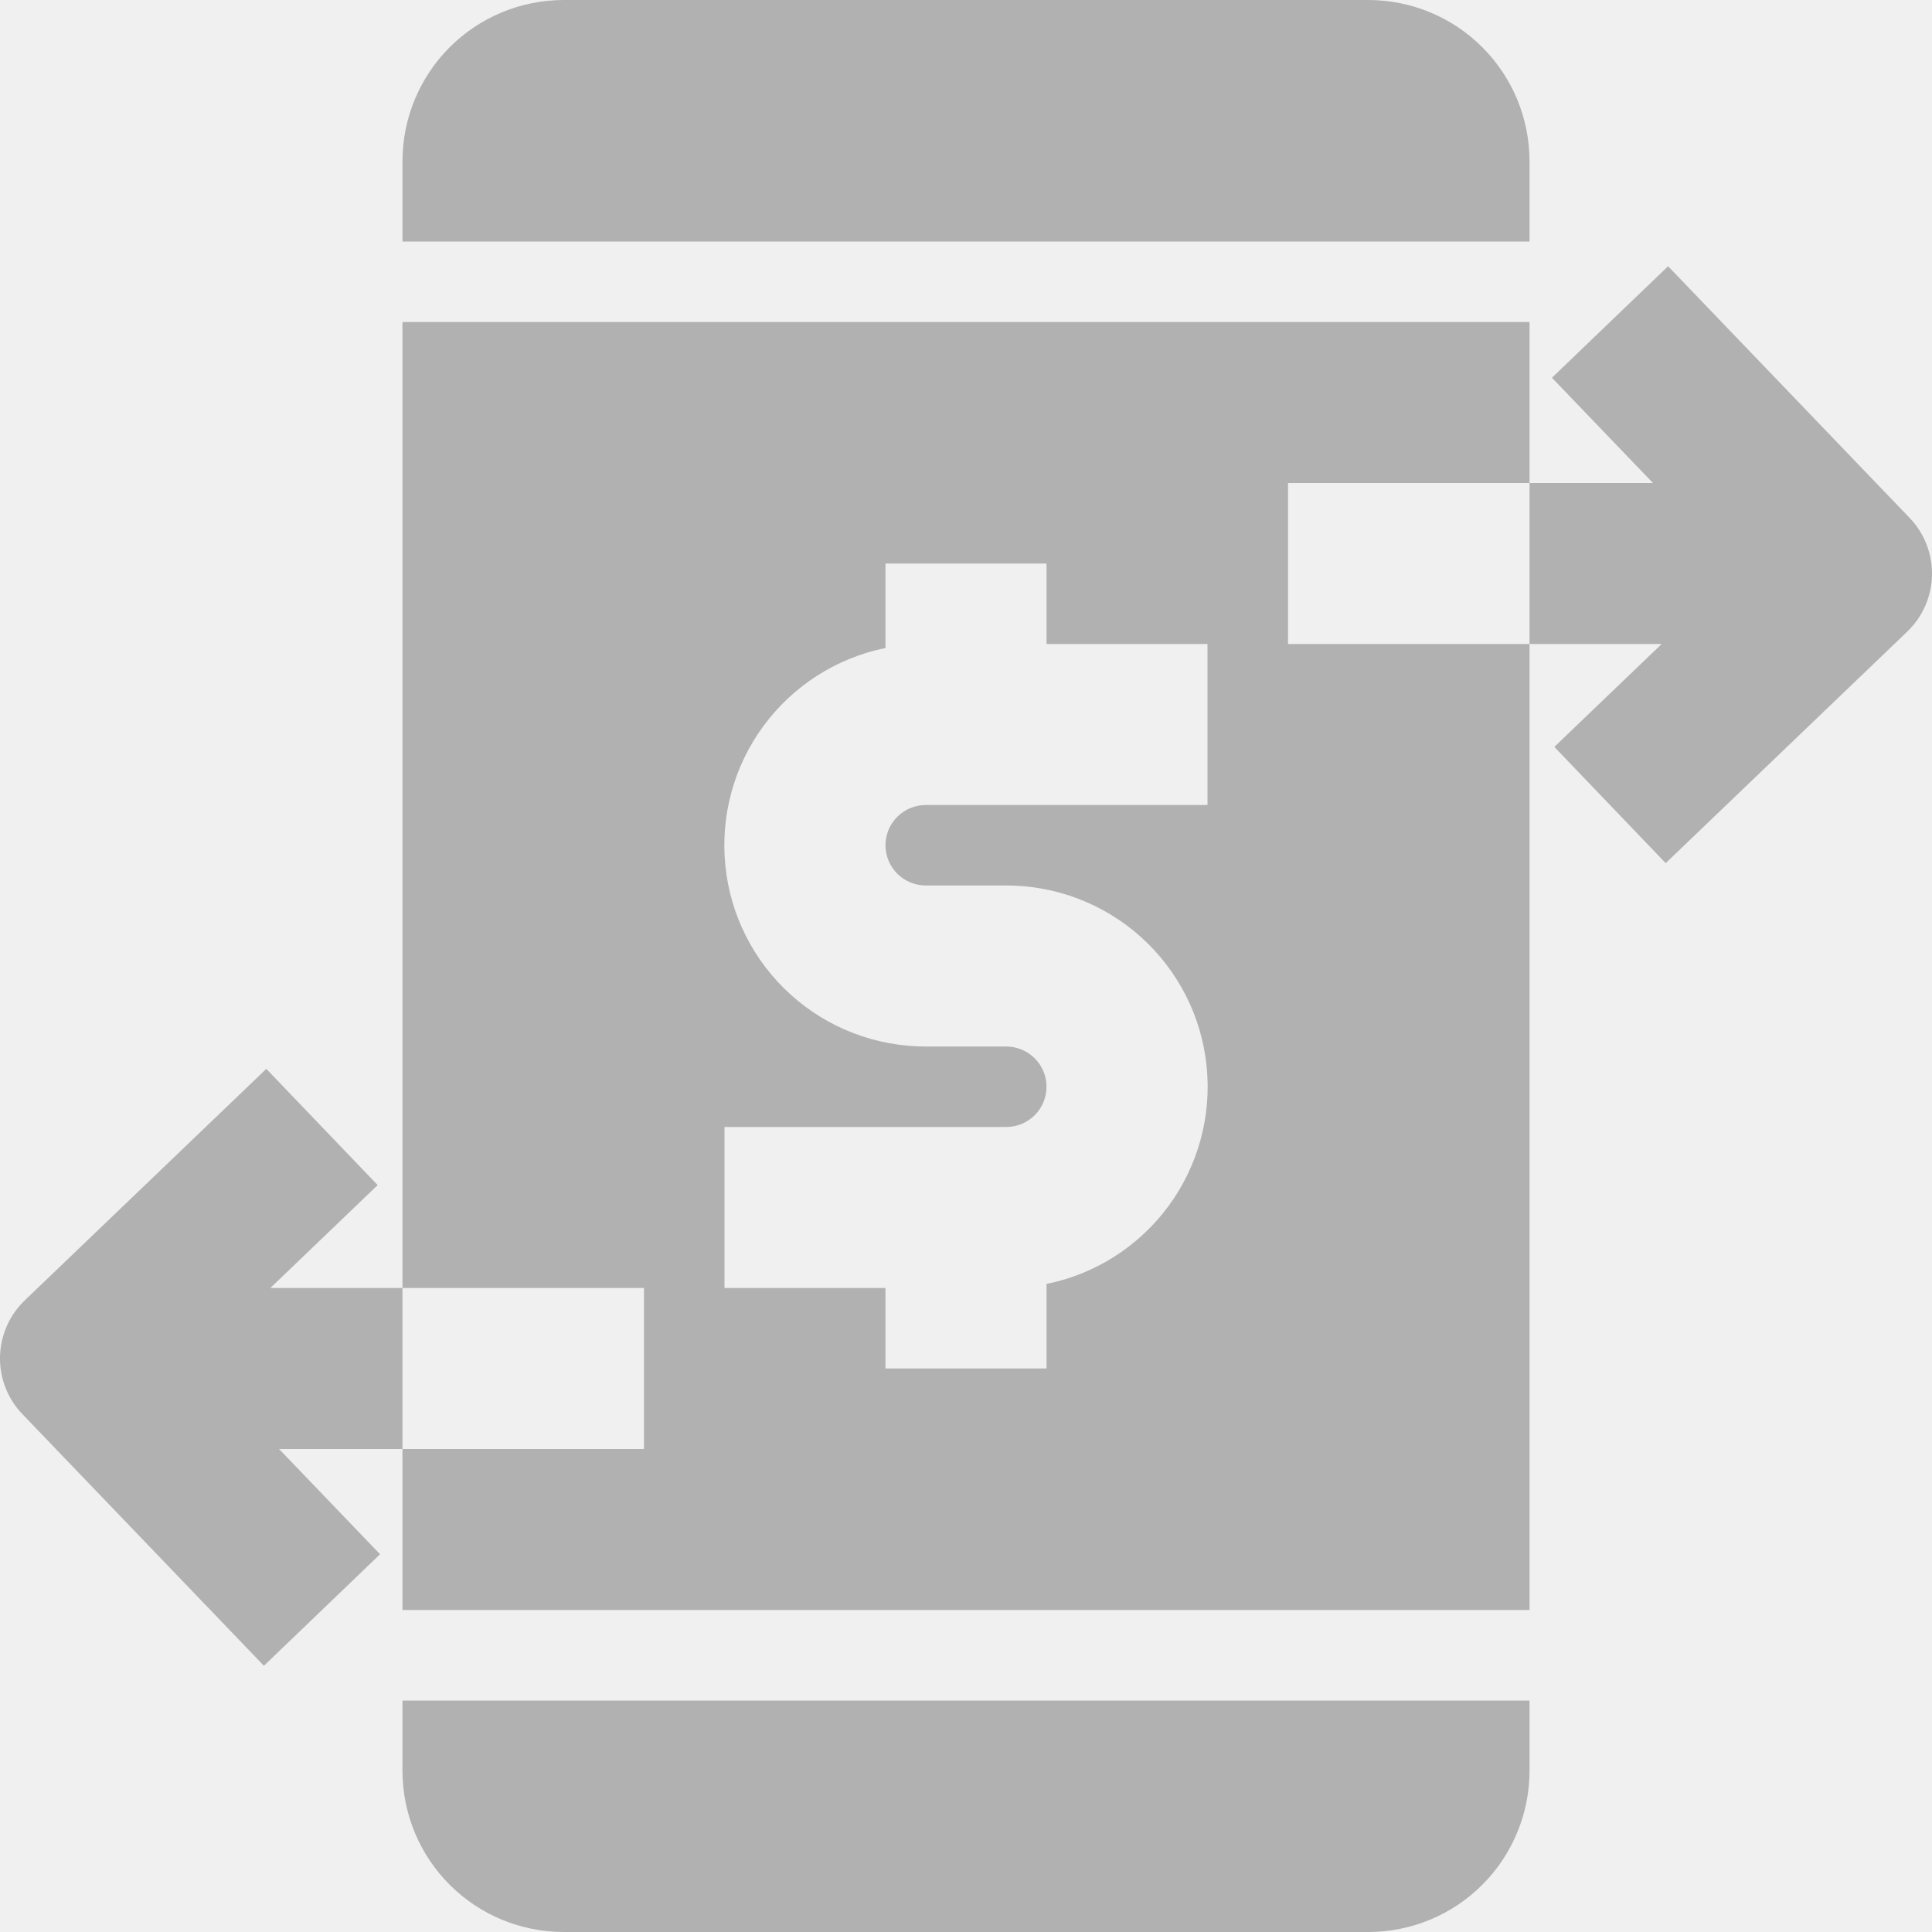
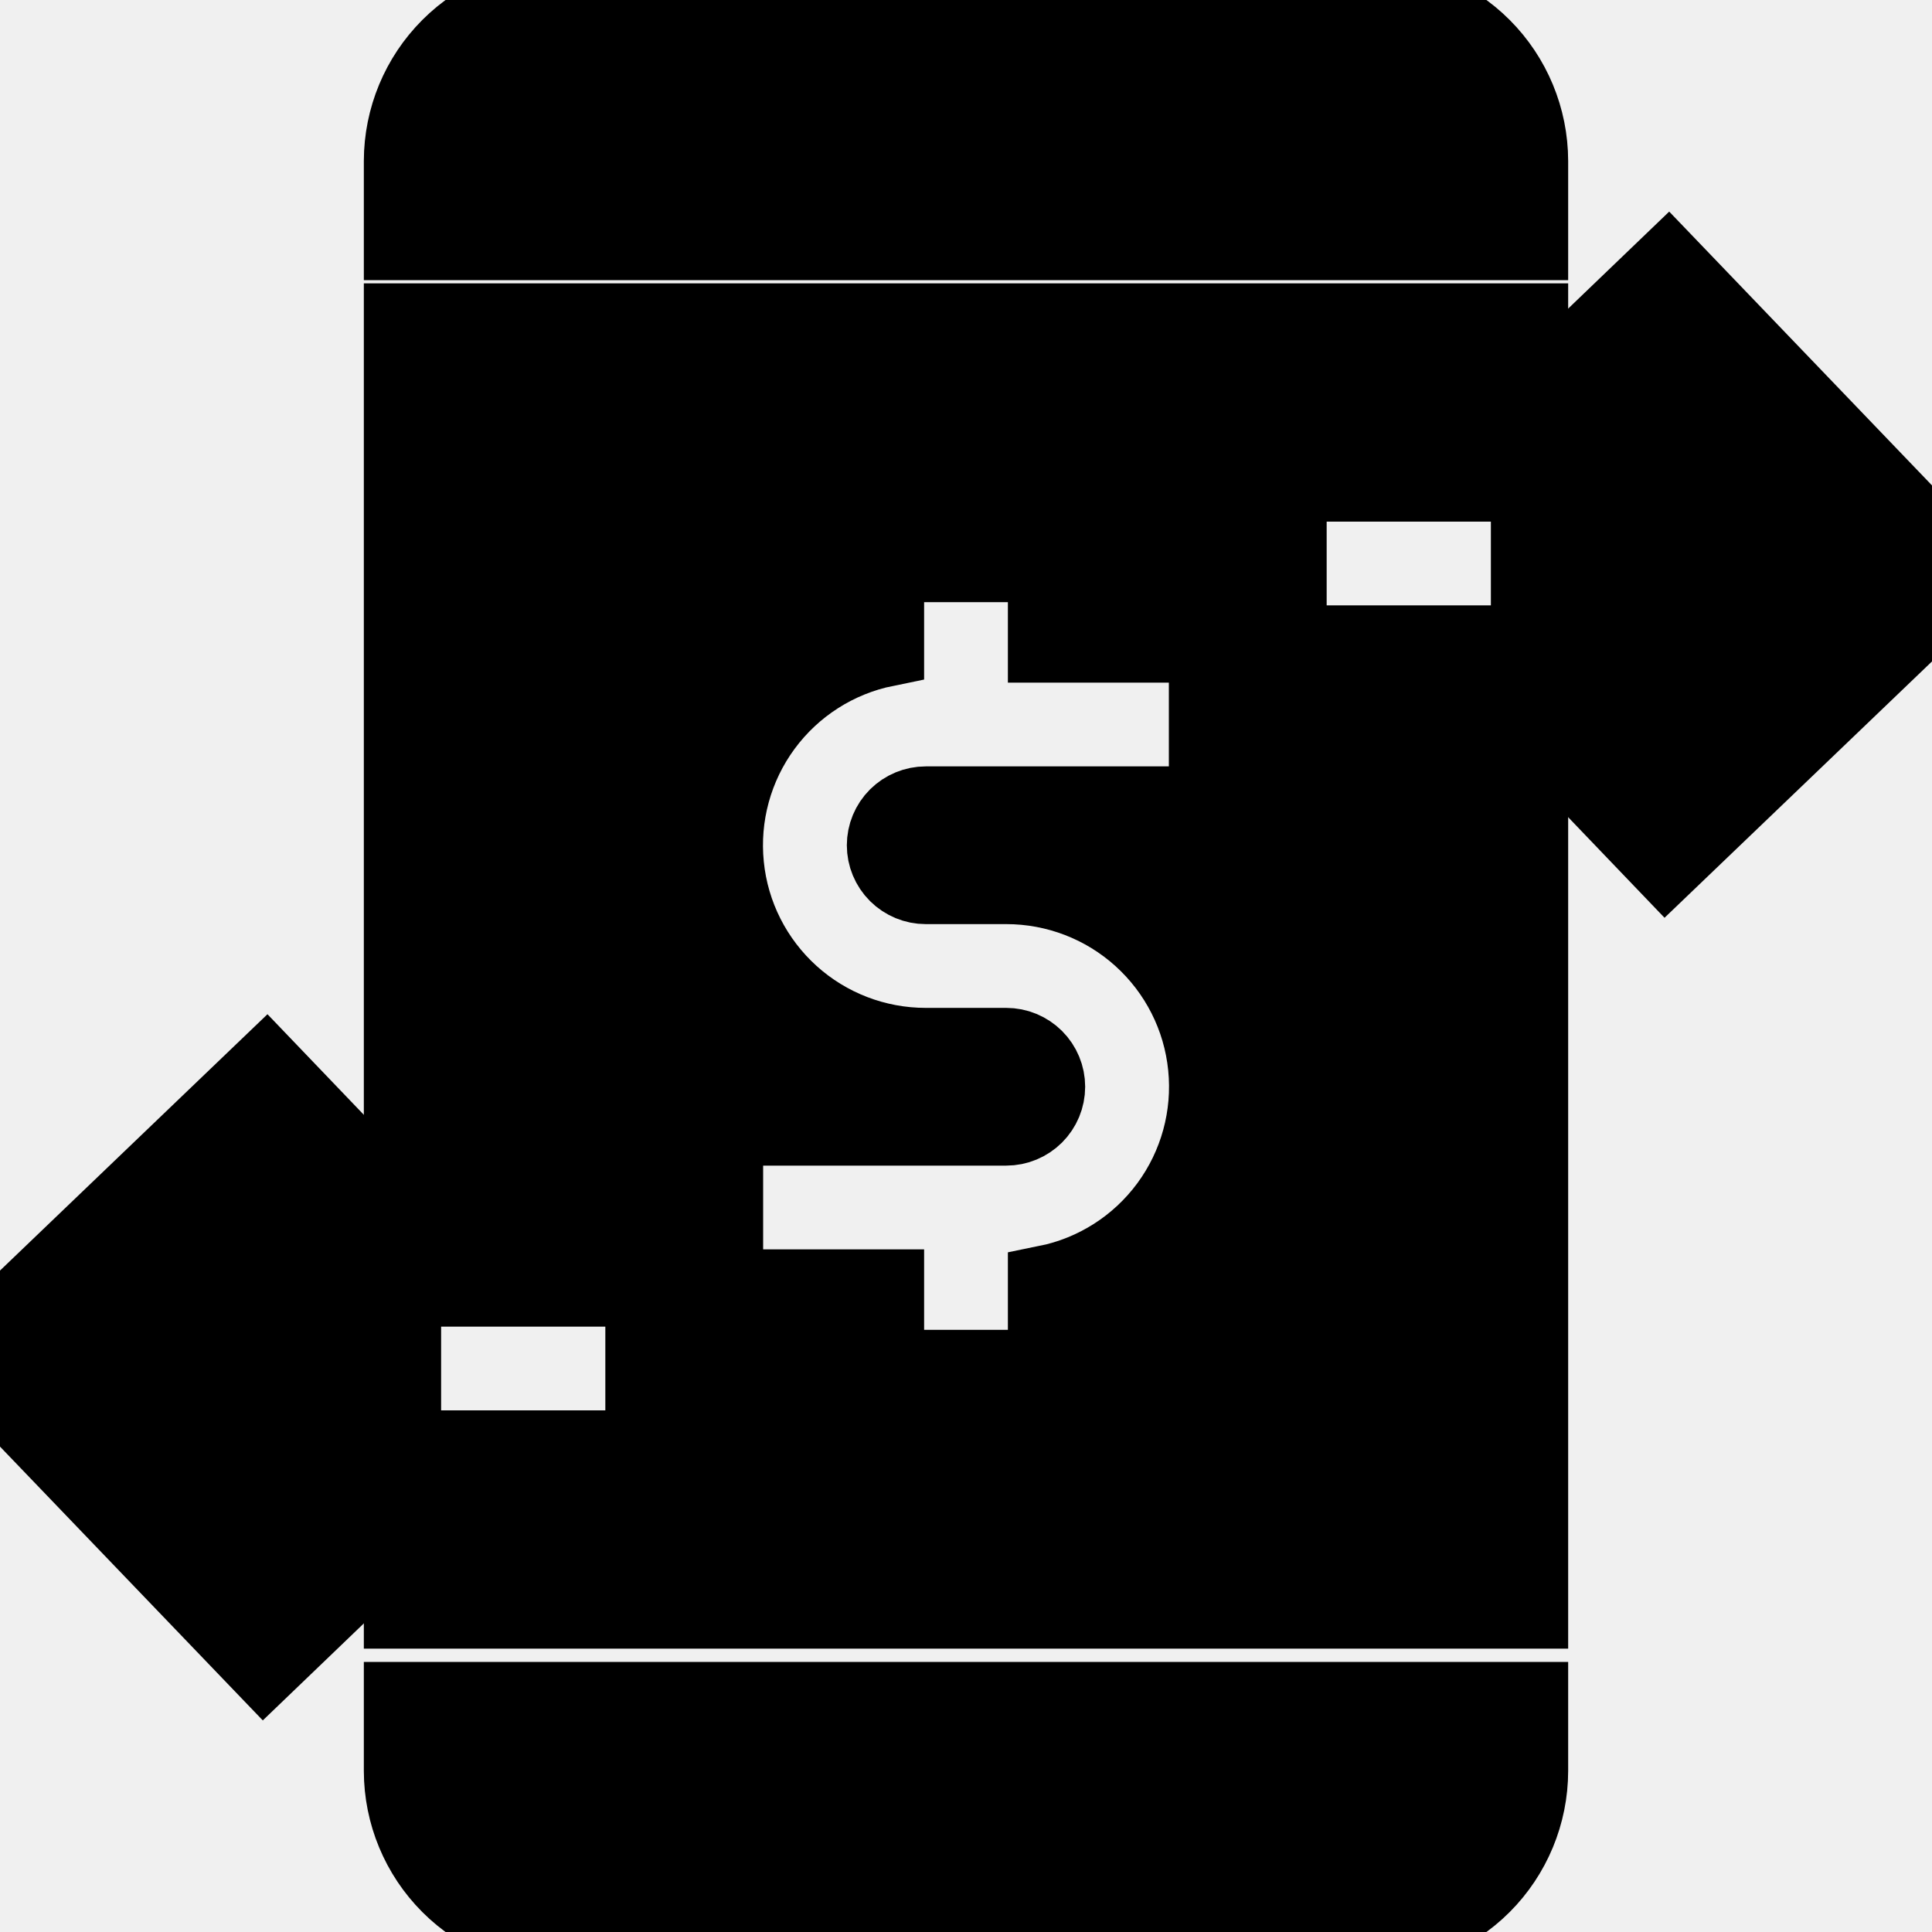
- <svg xmlns="http://www.w3.org/2000/svg" viewBox="0 0 25 25" fill="none">
+ <svg xmlns="http://www.w3.org/2000/svg" viewBox="0 0 25 25" stroke="currentColor" fill="currentColor">
  <g clip-path="url(#clip0_78_393)">
-     <path d="M5.208 22.917C5.209 23.469 5.429 23.999 5.819 24.389C6.21 24.78 6.739 24.999 7.292 25H17.708C18.261 24.999 18.79 24.78 19.181 24.389C19.571 23.999 19.791 23.469 19.792 22.917V22.005H5.208V22.917Z" fill="#B1B1B1" />
-     <path d="M19.792 2.083C19.791 1.531 19.571 1.001 19.181 0.611C18.79 0.22 18.261 0.001 17.708 0L7.292 0C6.739 0.001 6.21 0.22 5.819 0.611C5.429 1.001 5.209 1.531 5.208 2.083V3.125H19.792V2.083Z" fill="#B1B1B1" />
-     <path d="M24.71 6.701L21.585 3.445L20.082 4.888L21.389 6.25H19.792V8.333H21.502L20.113 9.665L21.554 11.169L24.679 8.174C24.778 8.079 24.857 7.966 24.912 7.841C24.967 7.715 24.997 7.58 25 7.444C25.003 7.307 24.978 7.171 24.929 7.043C24.879 6.916 24.805 6.799 24.71 6.701Z" fill="#B1B1B1" />
-     <path d="M16.667 6.25H19.792V4.167H5.208V16.667H8.333V18.75H5.208V20.833H19.792V8.333H16.667V6.25ZM15.625 10.417H11.979C11.841 10.417 11.709 10.472 11.611 10.569C11.513 10.667 11.458 10.799 11.458 10.938C11.458 11.076 11.513 11.208 11.611 11.306C11.709 11.403 11.841 11.458 11.979 11.458H13.021C13.667 11.458 14.29 11.697 14.769 12.13C15.248 12.563 15.55 13.158 15.614 13.801C15.679 14.443 15.503 15.087 15.12 15.607C14.737 16.127 14.175 16.486 13.542 16.614V17.708H11.458V16.667H9.375V14.583H13.021C13.159 14.583 13.291 14.528 13.389 14.431C13.487 14.333 13.542 14.201 13.542 14.062C13.542 13.924 13.487 13.792 13.389 13.694C13.291 13.597 13.159 13.542 13.021 13.542H11.979C11.333 13.542 10.71 13.303 10.231 12.87C9.752 12.437 9.45 11.842 9.386 11.199C9.321 10.557 9.497 9.913 9.88 9.393C10.263 8.873 10.825 8.514 11.458 8.385V7.292H13.542V8.333H15.625V10.417Z" fill="#B1B1B1" />
-     <path d="M3.498 16.667L4.887 15.335L3.446 13.831L0.321 16.826C0.222 16.921 0.143 17.034 0.088 17.159C0.033 17.285 0.003 17.42 0 17.556C-0.003 17.693 0.022 17.829 0.071 17.957C0.121 18.084 0.195 18.201 0.29 18.299L3.415 21.555L4.918 20.112L3.611 18.75H5.208V16.667H3.498Z" fill="#B1B1B1" />
+     <path d="M5.208 22.917C5.209 23.469 5.429 23.999 5.819 24.389C6.21 24.78 6.739 24.999 7.292 25H17.708C18.261 24.999 18.79 24.78 19.181 24.389C19.571 23.999 19.791 23.469 19.792 22.917V22.005H5.208V22.917Z" />
+     <path d="M19.792 2.083C19.791 1.531 19.571 1.001 19.181 0.611C18.79 0.22 18.261 0.001 17.708 0L7.292 0C6.739 0.001 6.21 0.22 5.819 0.611C5.429 1.001 5.209 1.531 5.208 2.083V3.125H19.792V2.083Z" />
+     <path d="M24.71 6.701L21.585 3.445L20.082 4.888L21.389 6.25H19.792V8.333H21.502L20.113 9.665L21.554 11.169L24.679 8.174C24.778 8.079 24.857 7.966 24.912 7.841C24.967 7.715 24.997 7.58 25 7.444C25.003 7.307 24.978 7.171 24.929 7.043C24.879 6.916 24.805 6.799 24.71 6.701Z" />
+     <path d="M16.667 6.25H19.792V4.167H5.208V16.667H8.333V18.75H5.208V20.833H19.792V8.333H16.667V6.25ZM15.625 10.417H11.979C11.841 10.417 11.709 10.472 11.611 10.569C11.513 10.667 11.458 10.799 11.458 10.938C11.458 11.076 11.513 11.208 11.611 11.306C11.709 11.403 11.841 11.458 11.979 11.458H13.021C13.667 11.458 14.29 11.697 14.769 12.13C15.248 12.563 15.55 13.158 15.614 13.801C15.679 14.443 15.503 15.087 15.12 15.607C14.737 16.127 14.175 16.486 13.542 16.614V17.708H11.458V16.667H9.375V14.583H13.021C13.159 14.583 13.291 14.528 13.389 14.431C13.487 14.333 13.542 14.201 13.542 14.062C13.542 13.924 13.487 13.792 13.389 13.694C13.291 13.597 13.159 13.542 13.021 13.542H11.979C11.333 13.542 10.71 13.303 10.231 12.87C9.752 12.437 9.45 11.842 9.386 11.199C9.321 10.557 9.497 9.913 9.88 9.393C10.263 8.873 10.825 8.514 11.458 8.385V7.292H13.542V8.333H15.625V10.417Z" />
+     <path d="M3.498 16.667L4.887 15.335L3.446 13.831L0.321 16.826C0.222 16.921 0.143 17.034 0.088 17.159C0.033 17.285 0.003 17.42 0 17.556C-0.003 17.693 0.022 17.829 0.071 17.957C0.121 18.084 0.195 18.201 0.29 18.299L3.415 21.555L4.918 20.112L3.611 18.75H5.208V16.667H3.498Z" />
  </g>
  <defs>
    <clipPath id="clip0_78_393">
-       <rect width="25" height="25" fill="white" />
+       <rect width="25" height="25" />
    </clipPath>
  </defs>
</svg>
